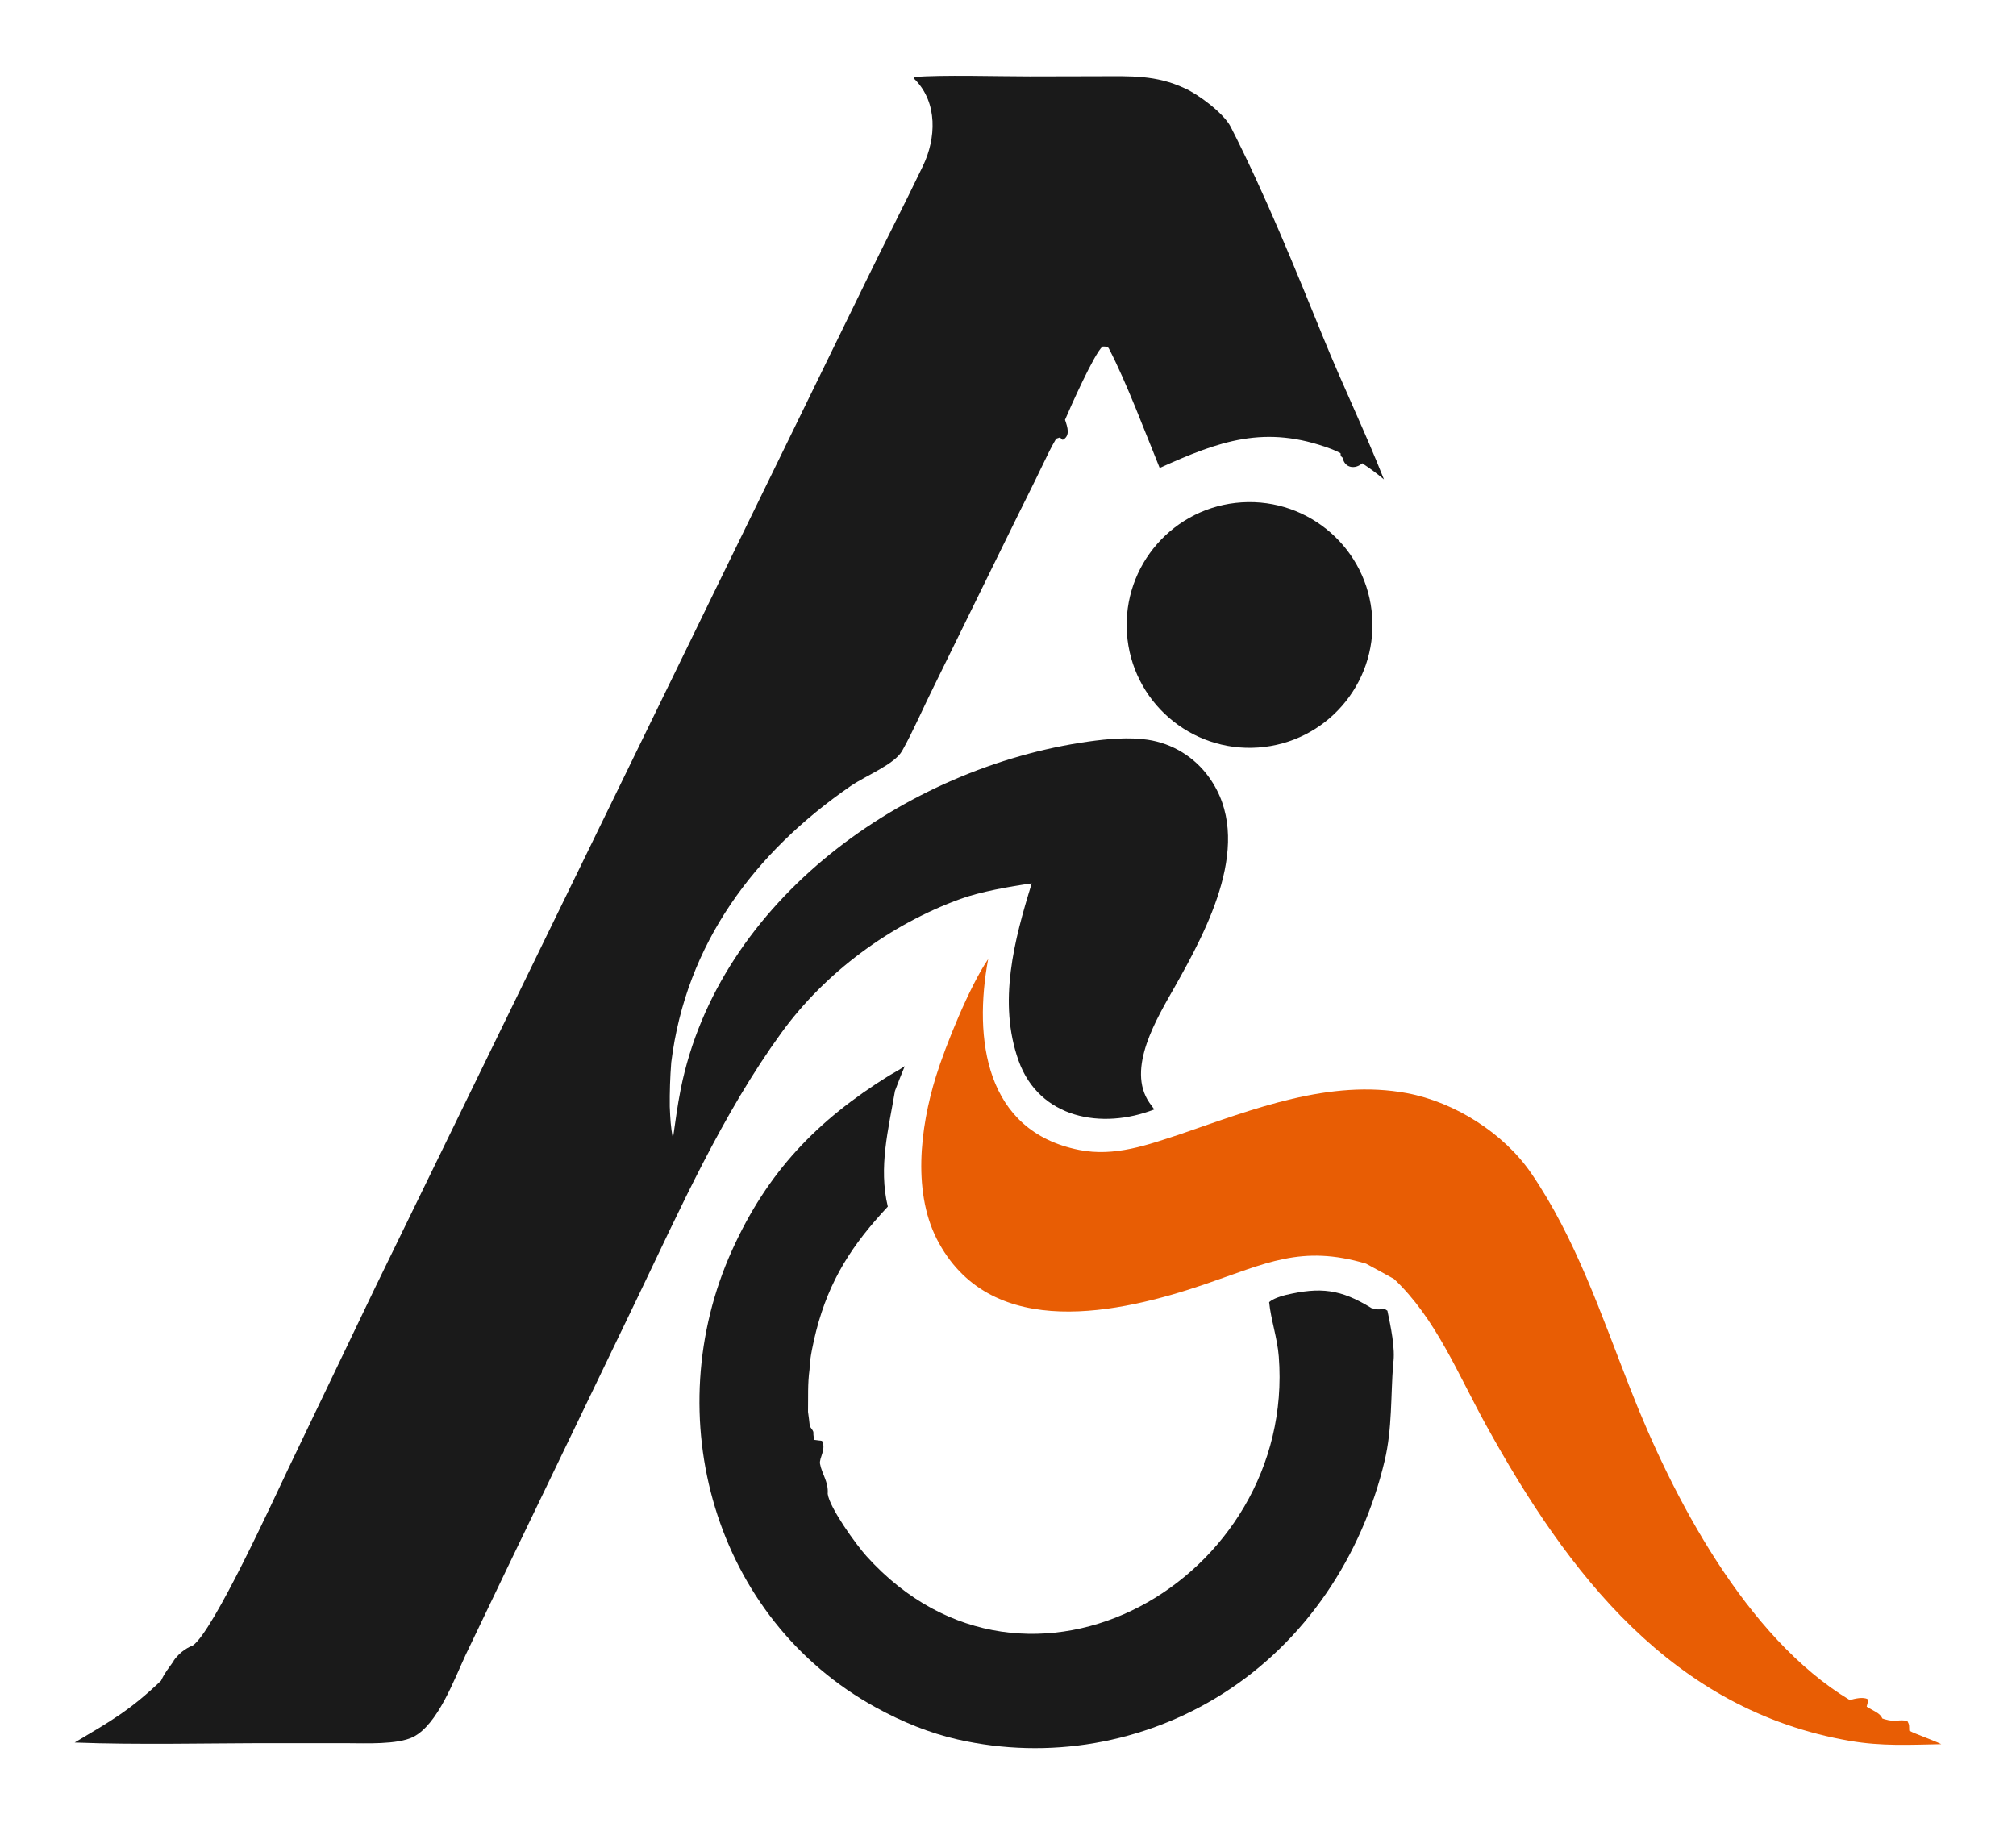
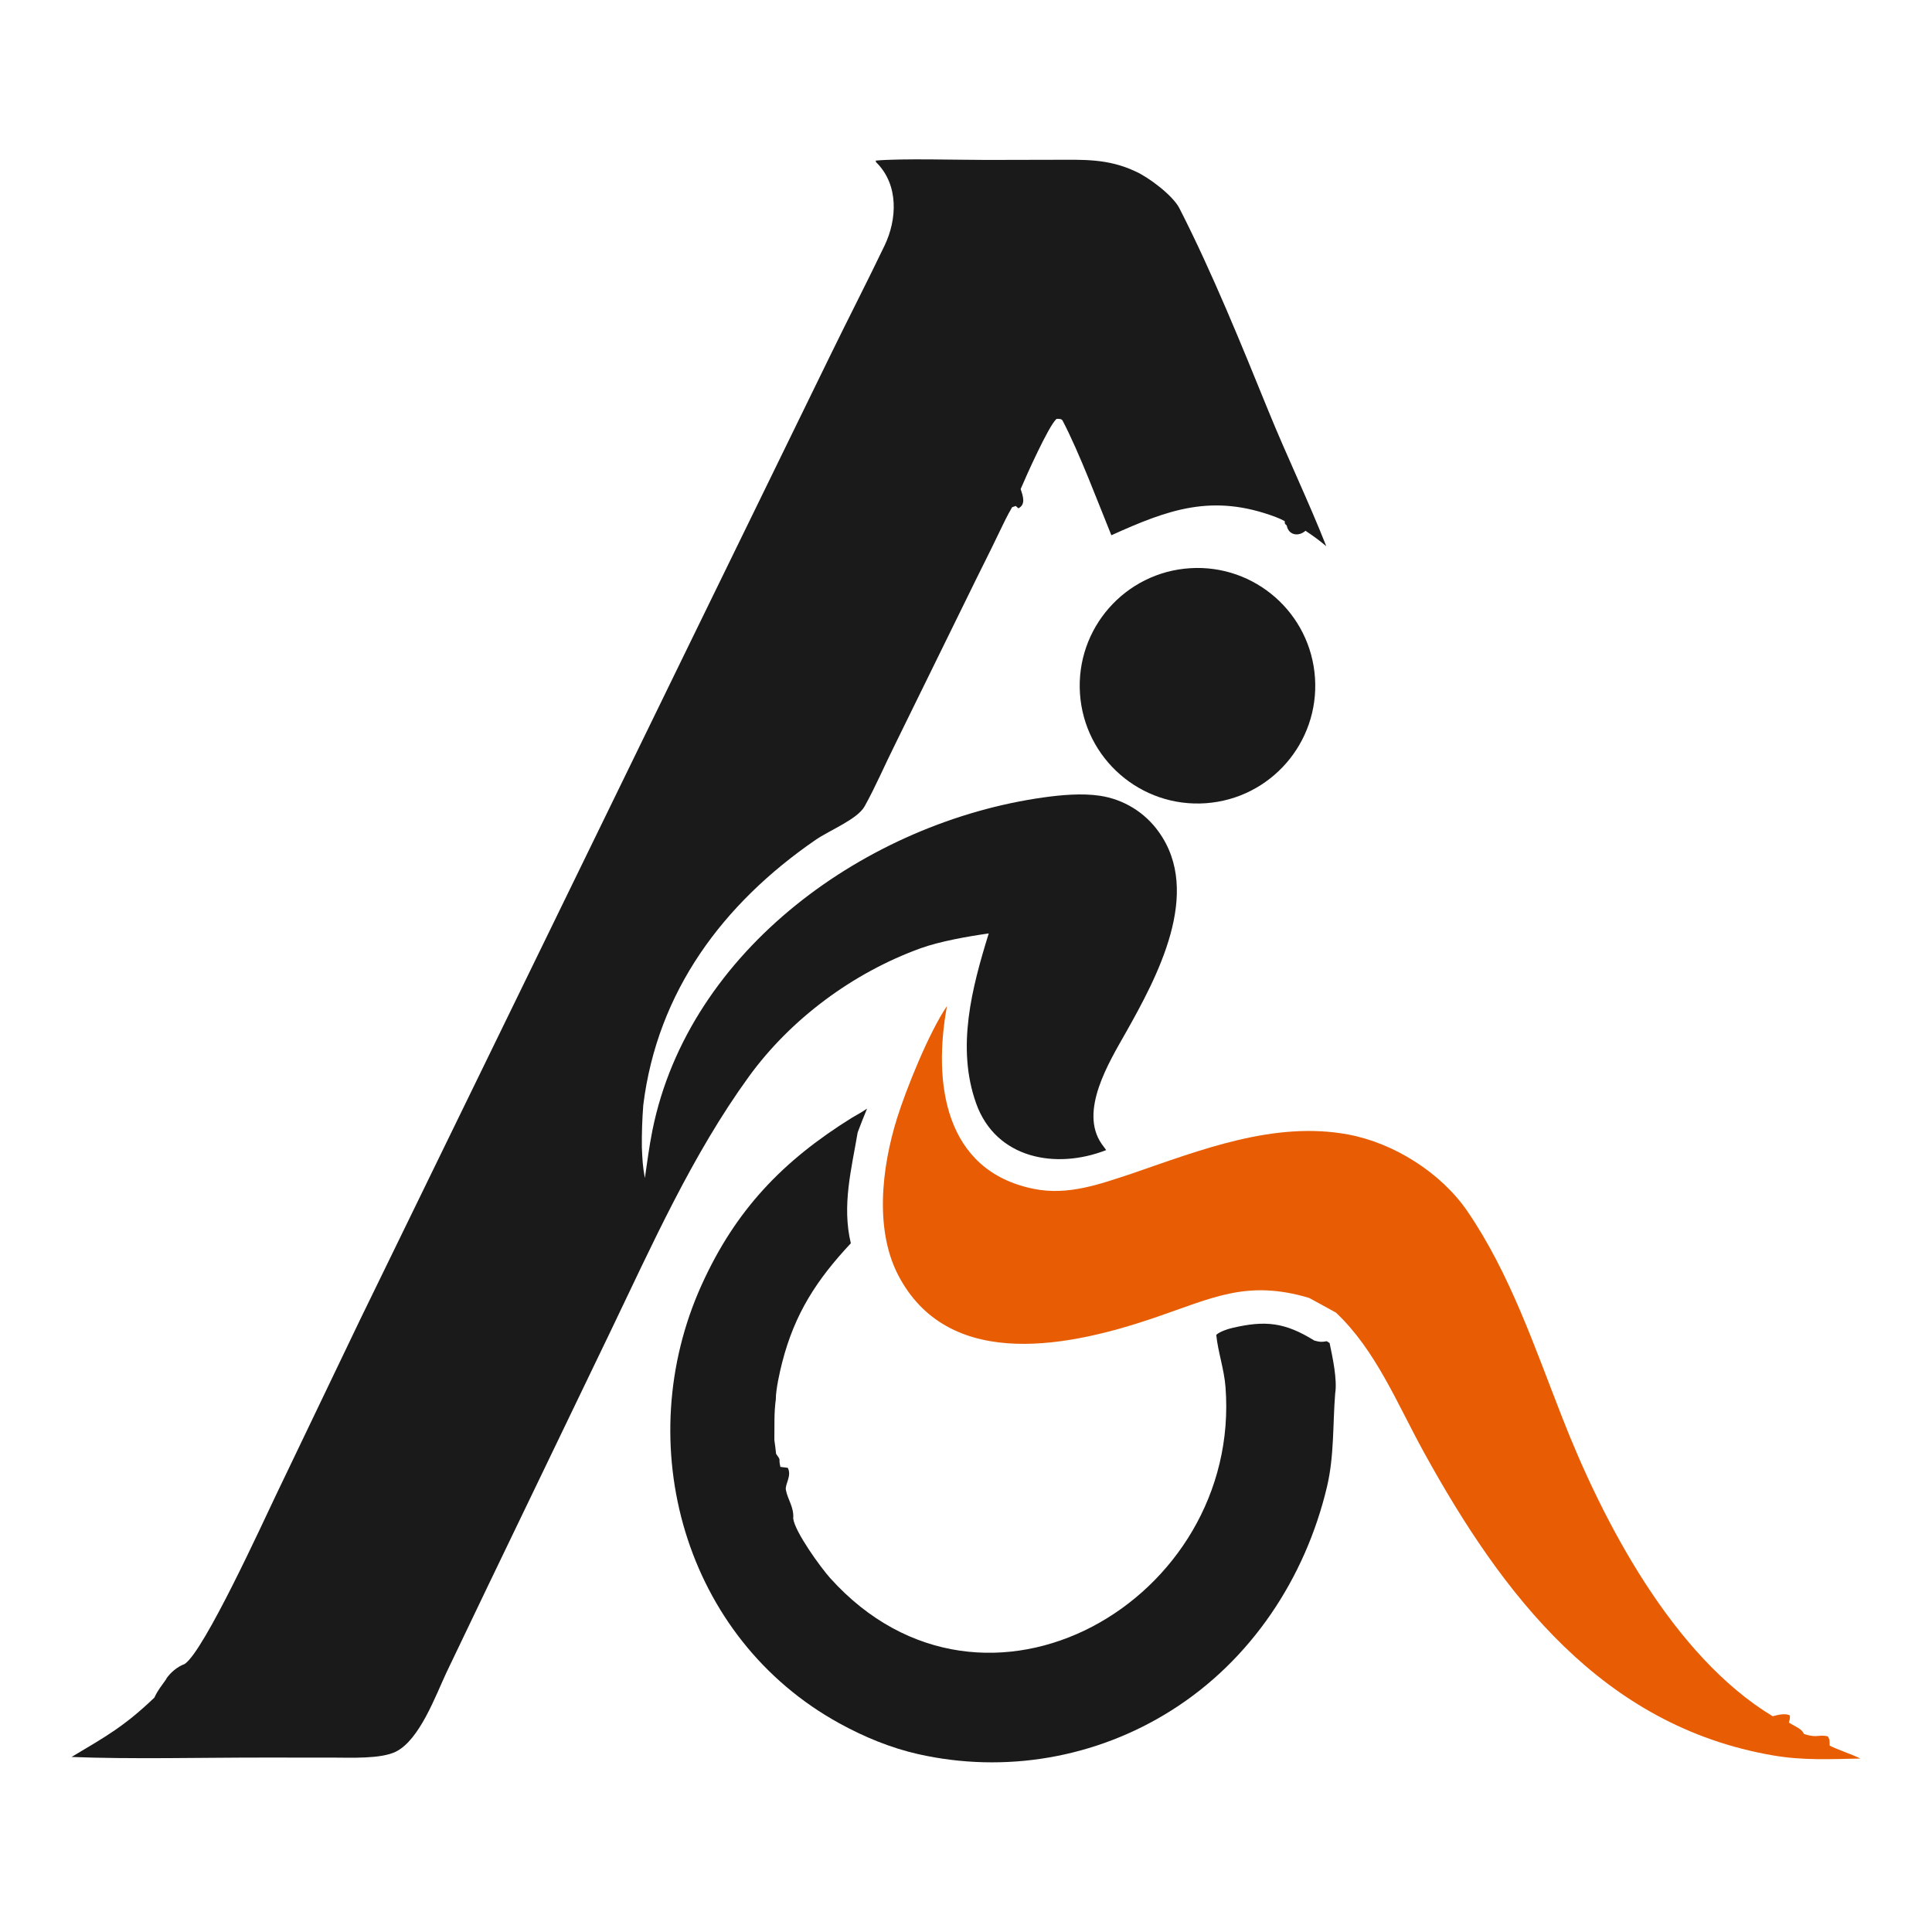
- <svg xmlns="http://www.w3.org/2000/svg" viewBox="217.619 211.684 1485.031 1351.756" class="brand-logo" aria-hidden="true">
-   <path fill="#1A1A1A" d="M359.579 1424.07C374.643 1414 419.843 1314.91 429.93 1293.87L494.424 1159.36L747.066 640.99L855.497 418.881C869.352 390.403 883.808 362.487 897.593 333.689C907.159 313.705 908.44 287.493 891.747 270.443C890.687 269.361 891.226 270.404 890.726 268.488C910.256 266.684 954.763 268.012 976.132 267.978L1027.73 267.866C1050.43 267.823 1069.15 266.862 1090.2 276.699C1100.08 280.969 1119.05 295.115 1124.15 305.089C1149.4 354.497 1171.67 409.57 1192.51 460.73C1207.12 496.586 1223.18 529.721 1237.07 564.893C1231.2 560.008 1227.44 557.269 1221.08 553.015C1215.99 557.591 1208.19 556.729 1206.65 548.966C1204.79 547.116 1205.4 548.172 1205.09 545.604C1202.88 544.392 1200.58 543.344 1198.22 542.469C1149.51 524.158 1115.69 536.668 1071.87 556.467C1061.68 531.46 1047.28 493.022 1034.45 468.477C1033.54 466.745 1031.36 466.995 1029.72 467.026C1023.63 472.302 1006.14 511.519 1002.14 520.975C1003.99 526.438 1006.21 532.816 1000.42 535.761C999.73 535.161 999.042 534.562 998.355 533.963L995.587 534.913C991.934 541.165 989.114 547.012 986.003 553.541C978.262 569.79 970.036 585.78 962.167 602.001L905.887 716.678C898.157 732.102 890.506 749.961 882.211 764.818C876.619 774.834 855.527 783.028 844.283 790.778C773.508 839.563 722.902 906.96 712.074 994.461C711.238 1005.28 710.874 1016.13 710.985 1026.98C711.392 1036.24 711.6 1041.55 713.301 1050.54C715.147 1038.12 716.538 1026.66 719.061 1014.08C747.026 874.746 884.594 776.948 1019.67 757.989C1033.35 756.07 1049.34 754.641 1062.97 756.691C1081.24 759.401 1097.61 769.443 1108.31 784.498C1141.91 831.239 1107.16 895.887 1082.84 938.981C1070.16 961.44 1046.9 999.023 1064.37 1024.25C1065.51 1025.88 1066.68 1027.48 1067.88 1029.06C1029.44 1044.14 983.182 1035.86 967.927 993.161C952.577 950.192 964.659 904.334 977.615 862.526C961.687 864.778 939.913 868.607 925.08 873.993C873.313 892.788 825.45 928.17 793.2 972.628C749.701 1032.59 718.718 1102.16 686.859 1168.46L592.531 1364.34L560.696 1430.8C552.425 1448.47 540.172 1482.34 521.933 1491.44C510.331 1497.23 486.702 1496.02 473.295 1496.02L419.601 1496C373.568 1495.97 318.065 1497.35 272.619 1495.53C299.416 1479.6 313.334 1471.82 336.26 1449.95C339.189 1443.65 341.78 1440.96 345.75 1435.2L345.227 1435.64C348.674 1430.56 353.897 1426.19 359.579 1424.07Z" />
+ <svg xmlns="http://www.w3.org/2000/svg" viewBox="217.619 145.045 1485.031 1485.031" aria-hidden="true">
+   <style>
+     .ink{fill:#1A1A1A}
+     @media (prefers-color-scheme: dark){ .ink{fill:#F5F5F3} }
+   </style>
+   <path class="ink" d="M359.579 1424.07C374.643 1414 419.843 1314.91 429.93 1293.87L494.424 1159.36L747.066 640.99L855.497 418.881C869.352 390.403 883.808 362.487 897.593 333.689C907.159 313.705 908.44 287.493 891.747 270.443C890.687 269.361 891.226 270.404 890.726 268.488C910.256 266.684 954.763 268.012 976.132 267.978L1027.73 267.866C1050.43 267.823 1069.15 266.862 1090.2 276.699C1100.08 280.969 1119.05 295.115 1124.15 305.089C1149.4 354.497 1171.67 409.57 1192.51 460.73C1207.12 496.586 1223.18 529.721 1237.07 564.893C1231.2 560.008 1227.44 557.269 1221.08 553.015C1215.99 557.591 1208.19 556.729 1206.65 548.966C1204.79 547.116 1205.4 548.172 1205.09 545.604C1202.88 544.392 1200.58 543.344 1198.22 542.469C1149.51 524.158 1115.69 536.668 1071.87 556.467C1061.68 531.46 1047.28 493.022 1034.45 468.477C1033.54 466.745 1031.36 466.995 1029.72 467.026C1023.63 472.302 1006.14 511.519 1002.14 520.975C1003.99 526.438 1006.21 532.816 1000.42 535.761C999.73 535.161 999.042 534.562 998.355 533.963L995.587 534.913C991.934 541.165 989.114 547.012 986.003 553.541C978.262 569.79 970.036 585.78 962.167 602.001L905.887 716.678C898.157 732.102 890.506 749.961 882.211 764.818C876.619 774.834 855.527 783.028 844.283 790.778C773.508 839.563 722.902 906.96 712.074 994.461C711.238 1005.28 710.874 1016.13 710.985 1026.98C711.392 1036.24 711.6 1041.55 713.301 1050.54C715.147 1038.12 716.538 1026.66 719.061 1014.08C747.026 874.746 884.594 776.948 1019.67 757.989C1033.35 756.07 1049.34 754.641 1062.97 756.691C1081.24 759.401 1097.61 769.443 1108.31 784.498C1141.91 831.239 1107.16 895.887 1082.84 938.981C1070.16 961.44 1046.9 999.023 1064.37 1024.25C1065.51 1025.88 1066.68 1027.48 1067.88 1029.06C1029.44 1044.14 983.182 1035.86 967.927 993.161C952.577 950.192 964.659 904.334 977.615 862.526C961.687 864.778 939.913 868.607 925.08 873.993C873.313 892.788 825.45 928.17 793.2 972.628C749.701 1032.59 718.718 1102.16 686.859 1168.46L592.531 1364.34L560.696 1430.8C552.425 1448.47 540.172 1482.34 521.933 1491.44C510.331 1497.23 486.702 1496.02 473.295 1496.02L419.601 1496C373.568 1495.97 318.065 1497.35 272.619 1495.53C299.416 1479.6 313.334 1471.82 336.26 1449.95C339.189 1443.65 341.78 1440.96 345.75 1435.2L345.227 1435.64C348.674 1430.56 353.897 1426.19 359.579 1424.07Z" />
  <path fill="#E85D04" d="M1223.86 1142.69C1176.21 1128.49 1149.97 1142.58 1105.3 1157.83C1041.84 1179.5 949.416 1199.66 909.488 1127.93C889.272 1092.07 895.318 1042.58 907.061 1004.78C914.066 982.224 931.884 938.201 945.531 918.31C934.727 976.648 943.073 1045.11 1012.53 1058.92C1038.79 1064.14 1062.99 1055.23 1087.54 1047.14C1140.35 1029.01 1197.18 1006.46 1254.03 1017.1C1289.1 1023.67 1325.25 1046.46 1345.49 1076.01C1378.24 1123.85 1397.19 1180.53 1418.23 1234.13C1449.55 1314.65 1503.74 1418.16 1580.23 1464.25C1583.85 1463.21 1589.98 1461.73 1593.37 1463.58C1593.59 1466.23 1593.34 1466.46 1592.66 1469.09C1597.56 1472.29 1602.54 1473.68 1604.16 1477.79L1605.97 1478.39C1614.43 1480.9 1616.3 1478.09 1622.66 1479.72C1624.28 1482.72 1623.84 1483.16 1624 1486.81C1629.15 1489.52 1640.46 1493.28 1647.65 1496.74C1624.41 1497.19 1603.55 1498.32 1580.39 1494.33C1449.33 1471.77 1372.44 1370.93 1312.08 1261.29C1291.38 1223.68 1275.14 1182.88 1244.5 1153.99C1244.37 1153.96 1226.28 1143.89 1223.86 1142.69Z" />
-   <path fill="#1A1A1A" d="M884.091 997.18C881.573 1003.22 879.168 1009.32 876.877 1015.45C872.103 1043.72 864.64 1071.51 871.609 1100.69C845.46 1128.65 828.491 1154.6 818.826 1192.32C816.984 1199.52 813.918 1213.11 813.959 1220.49C812.475 1231.51 813.015 1240.82 812.825 1251.85C813.263 1255.26 813.858 1259.12 814.152 1262.51C818.588 1268.64 815.637 1265.16 817.476 1272.58L823.121 1273.27C826.428 1279.35 820.905 1285.89 821.677 1290.17C823.045 1297.75 828.009 1303.4 827.331 1312.28C828.661 1322.63 848.459 1349.98 855.865 1358.19C974.653 1489.9 1172.27 1374.81 1159.6 1211.15C1158.54 1197.39 1153.77 1184.05 1152.5 1171.07C1155.27 1168.58 1160.94 1166.68 1164.64 1165.81C1190.31 1159.76 1205.22 1161.47 1227.84 1175.44C1232.07 1176.61 1233.16 1176.71 1237.48 1175.98L1239.62 1177.38C1241.92 1188.43 1245.64 1205.53 1243.89 1216.31C1241.99 1240.23 1243.24 1264.11 1237.58 1287.96C1220.89 1358.2 1179.19 1421.17 1118.06 1459.72C1060.12 1496.36 989.975 1508.44 923.115 1493.29C902.176 1488.53 882.13 1480.26 863.152 1469.87C743.322 1404.25 701.651 1254.69 756.971 1132.59C783.05 1075.03 819.264 1037.28 872.458 1004.19C876.447 1001.9 880.284 999.778 884.091 997.18Z" />
-   <path fill="#1A1A1A" d="M1132.43 581.791C1182.17 578.689 1225.06 616.367 1228.39 666.087C1231.72 715.808 1194.24 758.871 1144.53 762.432C1094.5 766.016 1051.1 728.237 1047.74 678.192C1044.39 628.146 1082.37 584.914 1132.43 581.791Z" />
+   <path class="ink" d="M884.091 997.18C881.573 1003.22 879.168 1009.32 876.877 1015.45C872.103 1043.72 864.64 1071.51 871.609 1100.69C845.46 1128.65 828.491 1154.6 818.826 1192.32C816.984 1199.52 813.918 1213.11 813.959 1220.49C812.475 1231.51 813.015 1240.82 812.825 1251.85C813.263 1255.26 813.858 1259.12 814.152 1262.51C818.588 1268.64 815.637 1265.16 817.476 1272.58L823.121 1273.27C826.428 1279.35 820.905 1285.89 821.677 1290.17C823.045 1297.75 828.009 1303.4 827.331 1312.28C828.661 1322.63 848.459 1349.98 855.865 1358.19C974.653 1489.9 1172.27 1374.81 1159.6 1211.15C1158.54 1197.39 1153.77 1184.05 1152.5 1171.07C1155.27 1168.58 1160.94 1166.68 1164.64 1165.81C1190.31 1159.76 1205.22 1161.47 1227.84 1175.44C1232.07 1176.61 1233.16 1176.71 1237.48 1175.98L1239.62 1177.38C1241.92 1188.43 1245.64 1205.53 1243.89 1216.31C1241.99 1240.23 1243.24 1264.11 1237.58 1287.96C1220.89 1358.2 1179.19 1421.17 1118.06 1459.72C1060.12 1496.36 989.975 1508.44 923.115 1493.29C902.176 1488.53 882.13 1480.26 863.152 1469.87C743.322 1404.25 701.651 1254.69 756.971 1132.59C783.05 1075.03 819.264 1037.28 872.458 1004.19C876.447 1001.9 880.284 999.778 884.091 997.18Z" />
+   <path class="ink" d="M1132.43 581.791C1182.17 578.689 1225.06 616.367 1228.39 666.087C1231.72 715.808 1194.24 758.871 1144.53 762.432C1094.5 766.016 1051.1 728.237 1047.74 678.192C1044.39 628.146 1082.37 584.914 1132.43 581.791Z" />
</svg>
